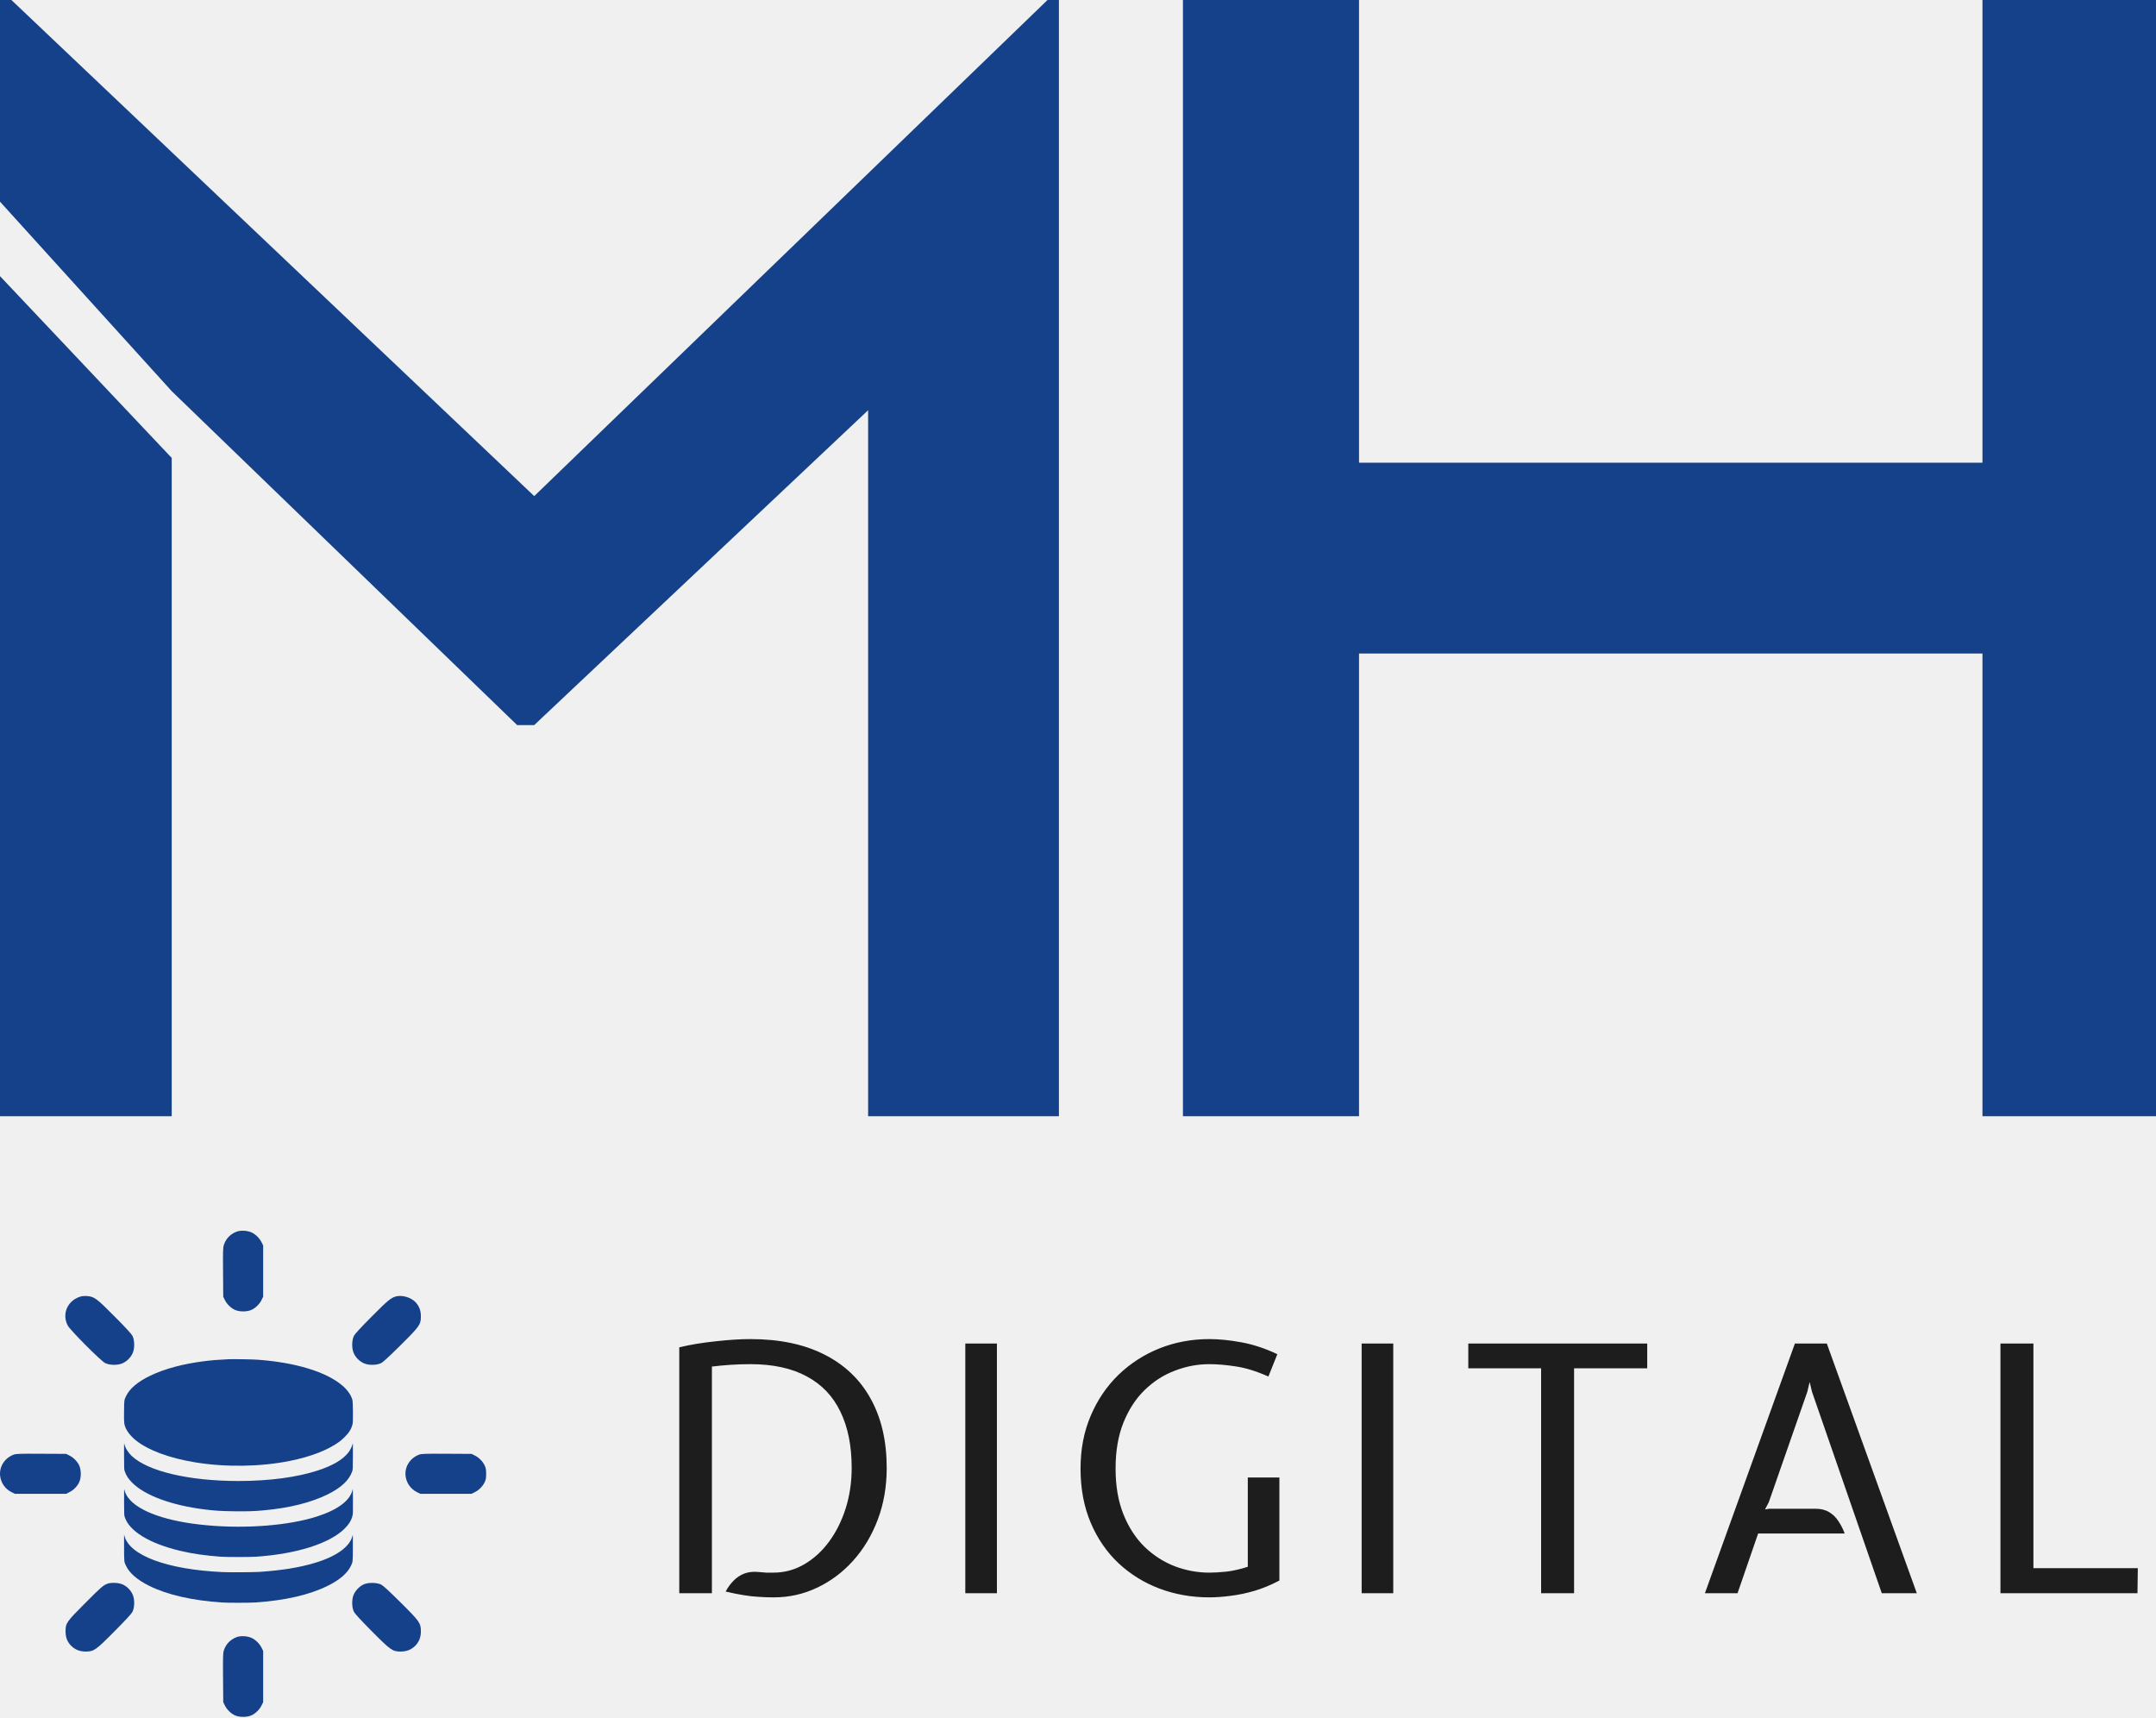
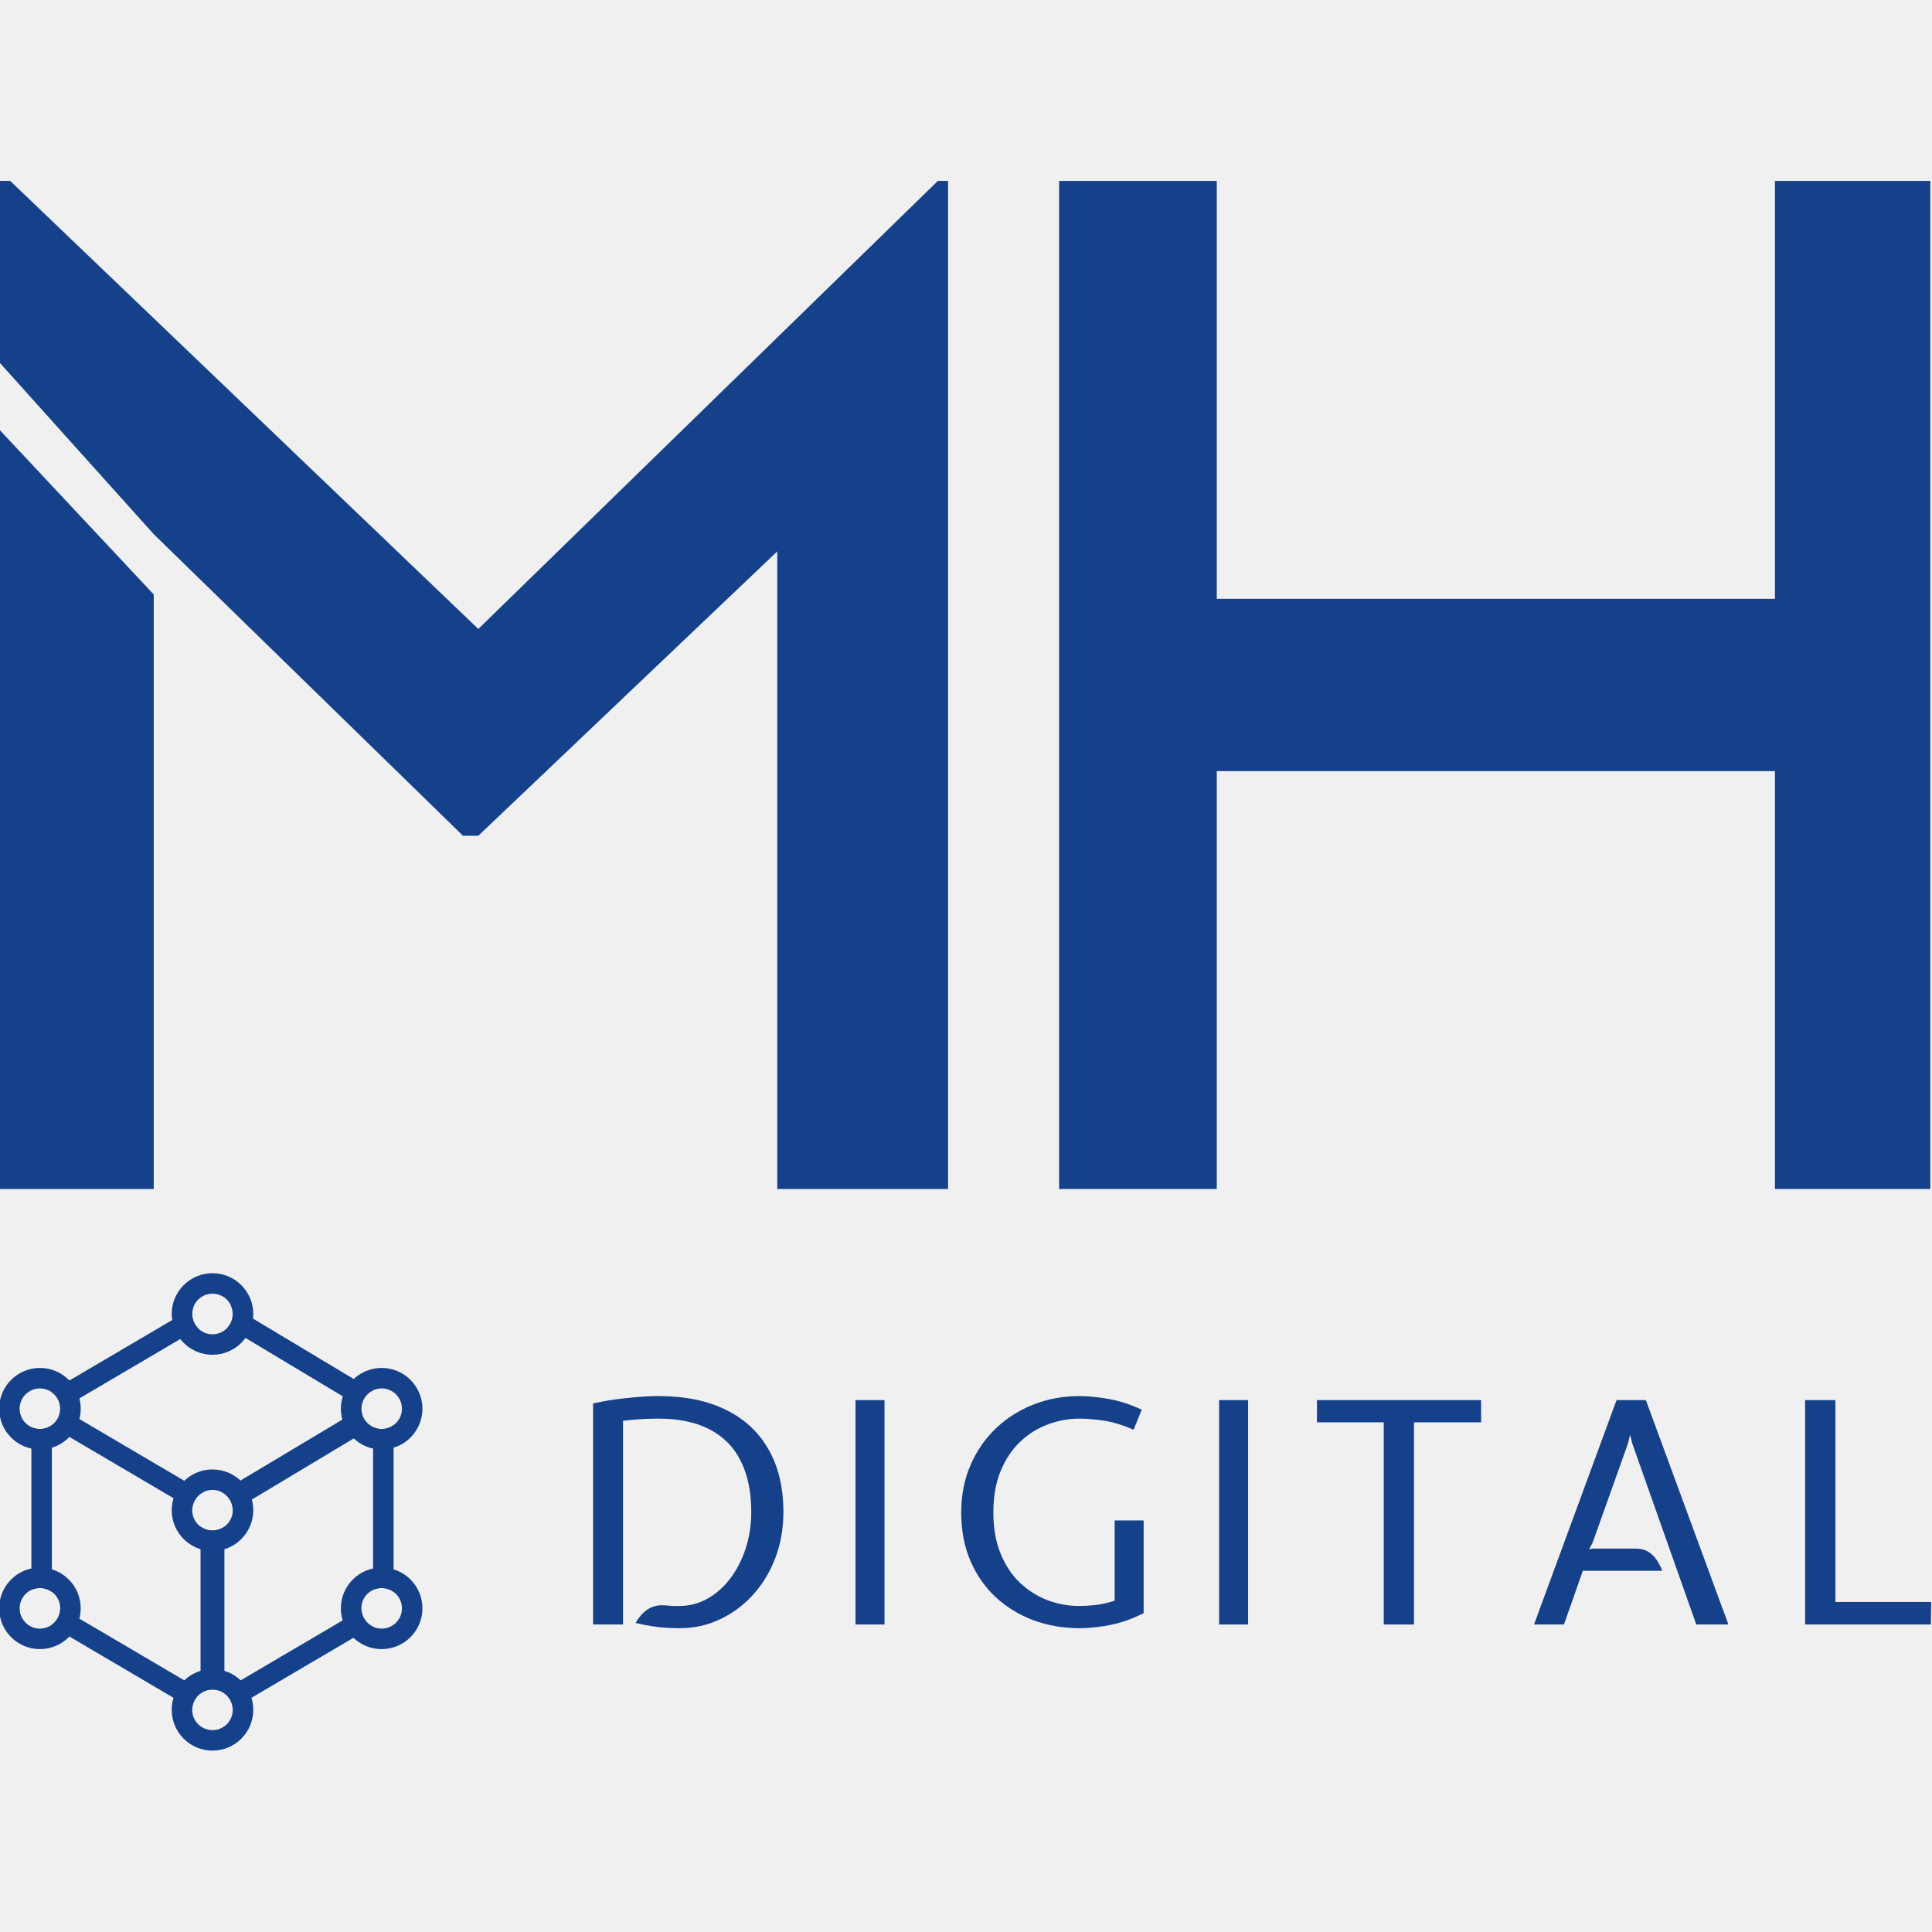
- <svg xmlns="http://www.w3.org/2000/svg" width="226" height="180" viewBox="0 0 226 180" fill="none">
-   <path d="M142.458 117H124V7.6294e-06H142.458V48.5L207.809 48.5V0L226 7.6294e-06V117L207.809 117V68.5L142.458 68.5V117Z" fill="#14418A" />
-   <path fill-rule="evenodd" clip-rule="evenodd" d="M0 117H18V48L0 28.944V117ZM0 21.138V0H1.195L56 52L109.805 0H111V117H91V43L56 76H54.207L18 41L0 21.138Z" fill="#14418A" />
-   <path d="M23.985 142.47C22.729 142.533 22.234 142.572 21.392 142.679C19.2 142.953 17.26 143.472 15.767 144.189C14.456 144.818 13.606 145.53 13.219 146.328C13.014 146.75 13.014 146.743 13.004 147.945C12.993 149.061 13.001 149.205 13.106 149.507C13.272 149.99 13.68 150.519 14.23 150.965C15.501 151.998 17.757 152.838 20.437 153.276C23.637 153.803 27.291 153.748 30.362 153.133C32.565 152.689 34.329 152.011 35.558 151.127C35.679 151.041 35.926 150.825 36.111 150.645C36.6 150.165 36.858 149.74 36.966 149.223C37.024 148.941 37.003 146.941 36.937 146.719C36.787 146.208 36.419 145.684 35.892 145.235C34.2 143.787 30.962 142.804 26.972 142.52C26.446 142.481 24.419 142.449 23.985 142.47Z" fill="#14418A" />
-   <path d="M13.004 152.601C13.009 154.012 13.011 154.025 13.072 154.205C13.225 154.661 13.451 155.008 13.864 155.42C15.193 156.748 17.962 157.776 21.379 158.206C22.529 158.352 23.187 158.394 24.611 158.409C25.969 158.425 26.633 158.404 27.643 158.31C30.323 158.068 32.615 157.494 34.345 156.638C35.777 155.929 36.611 155.141 36.924 154.205C36.985 154.025 36.987 154.012 36.993 152.601C36.998 151.284 36.995 151.192 36.958 151.362C36.906 151.61 36.693 152.032 36.506 152.264C35.9 153.018 34.874 153.618 33.329 154.127C31.141 154.846 28.217 155.235 24.998 155.235C19.847 155.235 15.554 154.233 13.835 152.635C13.433 152.262 13.125 151.769 13.038 151.362C13.001 151.192 12.998 151.284 13.004 152.601Z" fill="#14418A" />
-   <path d="M13.007 157.387C13.009 158.639 13.017 158.814 13.056 158.952C13.501 160.465 15.615 161.771 18.876 162.551C20.145 162.854 21.516 163.055 23.143 163.17C23.772 163.214 26.214 163.214 26.854 163.17C31.108 162.875 34.521 161.795 36.106 160.243C36.556 159.805 36.819 159.385 36.938 158.918C37.001 158.673 37.001 158.665 36.998 157.324C36.996 156.484 36.988 156.023 36.972 156.093C36.743 157.251 35.458 158.235 33.237 158.952C30.294 159.899 25.849 160.256 21.677 159.875C17.536 159.5 14.515 158.441 13.433 156.983C13.23 156.714 13.085 156.393 13.025 156.093C13.009 156.023 13.001 156.511 13.007 157.387Z" fill="#14418A" />
-   <path d="M13.006 162.186C13.011 163.769 13.006 163.704 13.219 164.142C13.593 164.914 14.403 165.608 15.654 166.229C17.544 167.168 20.157 167.763 23.274 167.969C23.926 168.01 26.095 168.01 26.735 167.969C29.885 167.757 32.404 167.181 34.342 166.226C35.587 165.613 36.4 164.917 36.776 164.145C36.989 163.704 36.984 163.769 36.989 162.186C36.995 160.932 36.992 160.796 36.961 160.939C36.692 162.131 35.244 163.167 32.886 163.853C31.299 164.317 29.559 164.596 27.261 164.758C26.632 164.802 24.113 164.818 23.35 164.784C17.496 164.518 13.501 163.026 13.035 160.937C13.003 160.799 12.998 160.952 13.006 162.186Z" fill="#14418A" />
-   <path d="M24.829 129.09C24.158 129.336 23.686 129.821 23.467 130.485C23.374 130.77 23.361 131.155 23.381 133.367L23.401 135.923L23.567 136.255C23.773 136.68 24.171 137.079 24.596 137.285C25.074 137.517 25.911 137.517 26.389 137.285C26.814 137.079 27.213 136.68 27.419 136.255L27.585 135.923V133.234V130.545L27.419 130.213C27.206 129.788 26.808 129.389 26.389 129.19C25.958 128.984 25.247 128.938 24.829 129.09Z" fill="#14418A" />
-   <path d="M8.313 135.943C7.032 136.402 6.481 137.77 7.105 138.945C7.364 139.43 10.551 142.63 11.016 142.87C11.461 143.095 12.251 143.122 12.763 142.929C13.274 142.737 13.745 142.265 13.938 141.754C14.131 141.243 14.104 140.452 13.878 140.007C13.779 139.815 13.115 139.098 12.025 138.002C10.113 136.076 9.881 135.904 9.11 135.85C8.772 135.83 8.572 135.85 8.313 135.943Z" fill="#14418A" />
-   <path d="M41.523 135.884C40.992 136.016 40.62 136.329 38.953 138.009C37.871 139.098 37.207 139.815 37.107 140.007C36.882 140.452 36.855 141.243 37.048 141.754C37.24 142.265 37.712 142.737 38.223 142.929C38.734 143.122 39.525 143.095 39.969 142.87C40.162 142.77 40.879 142.106 41.975 141.017C43.994 139.018 44.113 138.839 44.12 137.982C44.12 137.351 43.927 136.866 43.522 136.455C43.044 135.983 42.148 135.724 41.523 135.884Z" fill="#14418A" />
-   <path d="M1.454 152.465C0.517 152.804 -0.067 153.68 0.006 154.637C0.073 155.4 0.531 156.071 1.221 156.41L1.553 156.576H4.243H6.932L7.264 156.41C7.689 156.204 8.088 155.805 8.294 155.38C8.526 154.902 8.526 154.066 8.294 153.588C8.088 153.163 7.689 152.764 7.264 152.558L6.932 152.392L4.342 152.379C2.118 152.366 1.713 152.379 1.454 152.465Z" fill="#14418A" />
-   <path d="M43.954 152.465C43.017 152.804 42.433 153.68 42.506 154.637C42.572 155.4 43.031 156.071 43.721 156.41L44.053 156.576H46.743H49.432L49.764 156.41C50.189 156.204 50.588 155.805 50.794 155.38C50.926 155.108 50.96 154.949 50.96 154.484C50.96 154.019 50.926 153.86 50.794 153.588C50.588 153.163 50.189 152.764 49.764 152.558L49.432 152.392L46.843 152.379C44.618 152.366 44.213 152.379 43.954 152.465Z" fill="#14418A" />
-   <path d="M11.262 165.999C10.831 166.158 10.565 166.384 8.885 168.077C6.972 169.997 6.873 170.136 6.873 170.986C6.866 171.617 7.052 172.102 7.464 172.513C7.875 172.918 8.36 173.111 8.991 173.111C9.848 173.104 10.027 172.985 12.026 170.966C13.115 169.87 13.779 169.153 13.879 168.961C14.104 168.516 14.131 167.725 13.938 167.214C13.746 166.703 13.274 166.231 12.776 166.045C12.345 165.886 11.647 165.866 11.262 165.999Z" fill="#14418A" />
-   <path d="M38.19 166.045C37.712 166.231 37.234 166.723 37.048 167.214C36.855 167.725 36.882 168.516 37.107 168.961C37.207 169.153 37.871 169.87 38.96 170.966C40.959 172.985 41.138 173.104 41.995 173.111C42.626 173.111 43.111 172.918 43.522 172.513C43.927 172.102 44.12 171.617 44.12 170.986C44.113 170.129 43.994 169.95 41.975 167.951C40.886 166.862 40.162 166.198 39.969 166.098C39.538 165.879 38.675 165.853 38.19 166.045Z" fill="#14418A" />
-   <path d="M24.829 171.59C24.158 171.836 23.686 172.321 23.467 172.985C23.374 173.27 23.361 173.655 23.381 175.867L23.401 178.423L23.567 178.755C23.773 179.18 24.171 179.579 24.596 179.785C25.074 180.017 25.911 180.017 26.389 179.785C26.814 179.579 27.213 179.18 27.419 178.755L27.585 178.423V175.734V173.045L27.419 172.713C27.206 172.288 26.808 171.889 26.389 171.69C25.958 171.484 25.247 171.438 24.829 171.59Z" fill="#14418A" />
-   <path d="M81.104 167.432C80.564 167.432 80.042 167.414 79.538 167.378C79.034 167.354 78.5 167.294 77.936 167.198C77.384 167.114 76.76 166.988 76.064 166.82C76.292 166.4 76.562 166.028 76.874 165.704C77.198 165.368 77.57 165.116 77.99 164.948C78.422 164.78 78.908 164.72 79.448 164.768C79.832 164.804 80.126 164.828 80.33 164.84C80.534 164.84 80.78 164.84 81.068 164.84C82.22 164.84 83.294 164.552 84.29 163.976C85.286 163.4 86.156 162.608 86.9 161.6C87.644 160.592 88.226 159.428 88.646 158.108C89.066 156.776 89.276 155.36 89.276 153.86C89.276 151.544 88.88 149.576 88.088 147.956C87.308 146.336 86.132 145.106 84.56 144.266C82.988 143.414 81.02 142.988 78.656 142.988C77.936 142.988 77.228 143.012 76.532 143.06C75.836 143.108 75.2 143.168 74.624 143.24V167H71.204V141.224C72.344 140.948 73.61 140.738 75.002 140.594C76.394 140.438 77.612 140.36 78.656 140.36C81.704 140.36 84.29 140.9 86.414 141.98C88.55 143.06 90.17 144.608 91.274 146.624C92.39 148.64 92.948 151.052 92.948 153.86C92.948 155.816 92.636 157.622 92.012 159.278C91.388 160.934 90.524 162.374 89.42 163.598C88.328 164.81 87.068 165.752 85.64 166.424C84.224 167.096 82.712 167.432 81.104 167.432ZM101.188 167V140.828H104.5V167H101.188ZM126.767 167.432C124.919 167.432 123.179 167.126 121.547 166.514C119.927 165.902 118.493 165.014 117.245 163.85C116.009 162.686 115.037 161.27 114.329 159.602C113.621 157.934 113.267 156.044 113.267 153.932C113.267 151.904 113.621 150.062 114.329 148.406C115.037 146.738 116.009 145.304 117.245 144.104C118.493 142.904 119.927 141.98 121.547 141.332C123.179 140.684 124.919 140.36 126.767 140.36C127.799 140.36 128.927 140.474 130.151 140.702C131.387 140.93 132.635 141.344 133.895 141.944L132.959 144.284C131.687 143.72 130.541 143.366 129.521 143.222C128.513 143.066 127.595 142.988 126.767 142.988C125.531 142.988 124.325 143.216 123.149 143.672C121.973 144.116 120.917 144.794 119.981 145.706C119.057 146.606 118.319 147.74 117.767 149.108C117.215 150.476 116.939 152.084 116.939 153.932C116.939 155.768 117.215 157.37 117.767 158.738C118.319 160.106 119.057 161.24 119.981 162.14C120.917 163.04 121.973 163.718 123.149 164.174C124.325 164.618 125.531 164.84 126.767 164.84C127.295 164.84 127.901 164.804 128.585 164.732C129.269 164.648 130.007 164.48 130.799 164.228V154.868H134.111V165.668C133.247 166.124 132.377 166.484 131.501 166.748C130.637 167 129.803 167.174 128.999 167.27C128.195 167.378 127.451 167.432 126.767 167.432ZM142.734 167V140.828H146.046V167H142.734ZM161.545 167V143.42H153.913V140.828H172.669V143.42H165.001V167H161.545ZM178.715 167L188.147 140.828H191.495L200.927 167H197.255L189.947 145.904L189.695 144.86L189.443 145.904L185.411 157.46L185.015 158.216L185.447 158.144H190.307C190.883 158.144 191.363 158.264 191.747 158.504C192.143 158.744 192.467 159.062 192.719 159.458C192.983 159.854 193.199 160.28 193.367 160.736H184.295L182.135 167H178.715ZM209.694 167V140.828H213.15V164.372H224.094L224.058 167H209.694Z" fill="#1D1D1D" />
+ <svg xmlns="http://www.w3.org/2000/svg" width="566" height="566" viewBox="0 0 566 566" fill="none">
+   <g clip-path="url(#clip0_357_1580)">
+     <path d="M45.041 348.338H0V126.062L45.041 174.164V348.338Z" fill="#14418A" />
+     <path d="M0 53V106.358L45.041 156.495L135.64 244.844H140.126L227.705 161.543V348.338H277.75V53H274.759L140.126 184.261L2.991 53H0Z" fill="#14418A" />
+     <path d="M310.279 348.338H356.465V225.912L519.991 225.912V348.338L565.508 348.338V53L519.991 53V175.427L356.465 175.427V53H310.279V348.338Z" fill="#14418A" />
+     <path d="M199.137 477C197.752 477 196.414 476.955 195.122 476.864C193.829 476.804 192.46 476.653 191.014 476.412C189.599 476.201 187.999 475.885 186.215 475.463C186.799 474.408 187.491 473.473 188.291 472.66C189.122 471.816 190.076 471.183 191.153 470.761C192.26 470.339 193.506 470.188 194.891 470.309C195.875 470.399 196.629 470.459 197.152 470.489C197.675 470.489 198.306 470.489 199.045 470.489C201.998 470.489 204.752 469.766 207.305 468.319C209.859 466.872 212.09 464.883 213.997 462.351C215.905 459.819 217.397 456.895 218.474 453.58C219.551 450.234 220.089 446.677 220.089 442.91C220.089 437.092 219.074 432.149 217.043 428.08C215.043 424.011 212.028 420.921 207.998 418.811C203.967 416.671 198.921 415.601 192.86 415.601C191.014 415.601 189.199 415.661 187.415 415.782C185.63 415.902 183.999 416.053 182.523 416.234V475.915H173.754V411.17C176.677 410.477 179.923 409.949 183.492 409.588C187.061 409.196 190.184 409 192.86 409C200.675 409 207.305 410.356 212.751 413.069C218.228 415.782 222.381 419.67 225.212 424.734C228.073 429.798 229.504 435.856 229.504 442.91C229.504 447.823 228.704 452.359 227.104 456.519C225.504 460.678 223.289 464.295 220.458 467.37C217.659 470.414 214.428 472.78 210.767 474.468C207.136 476.156 203.26 477 199.137 477Z" fill="#14418A" />
+     <path d="M250.631 475.915V410.176H259.123V475.915H250.631Z" fill="#14418A" />
+     <path d="M316.214 477C311.476 477 307.015 476.231 302.83 474.694C298.677 473.157 295 470.926 291.8 468.003C288.631 465.079 286.139 461.522 284.324 457.332C282.509 453.143 281.601 448.395 281.601 443.09C281.601 437.996 282.509 433.37 284.324 429.21C286.139 425.02 288.631 421.418 291.8 418.404C295 415.39 298.677 413.069 302.83 411.441C307.015 409.814 311.476 409 316.214 409C318.86 409 321.752 409.286 324.89 409.859C328.059 410.432 331.259 411.472 334.49 412.979L332.09 418.856C328.829 417.44 325.89 416.551 323.275 416.189C320.691 415.797 318.337 415.601 316.214 415.601C313.045 415.601 309.953 416.174 306.938 417.319C303.923 418.434 301.215 420.137 298.815 422.428C296.446 424.689 294.554 427.537 293.139 430.973C291.723 434.41 291.016 438.449 291.016 443.09C291.016 447.702 291.723 451.726 293.139 455.162C294.554 458.598 296.446 461.447 298.815 463.707C301.215 465.968 303.923 467.671 306.938 468.816C309.953 469.932 313.045 470.489 316.214 470.489C317.568 470.489 319.122 470.399 320.875 470.218C322.629 470.007 324.521 469.585 326.552 468.952V445.441H335.044V472.569C332.828 473.715 330.598 474.619 328.352 475.282C326.136 475.915 323.998 476.352 321.937 476.593C319.875 476.864 317.968 477 316.214 477Z" fill="#14418A" />
+     <path d="M357.153 475.915V410.176H365.644V475.915H357.153Z" fill="#14418A" />
+     <path d="M405.383 475.915V416.686H385.815V410.176H433.904V416.686H414.244V475.915H405.383Z" fill="#14418A" />
+     <path d="M449.406 475.915L473.589 410.176H482.173L506.356 475.915H496.941L478.204 422.926L477.558 420.303L476.912 422.926L466.574 451.952L465.559 453.851L466.666 453.67H479.127C480.604 453.67 481.834 453.972 482.819 454.574C483.834 455.177 484.665 455.976 485.311 456.971C485.988 457.965 486.542 459.035 486.972 460.181H463.712L458.174 475.915H449.406Z" fill="#14418A" />
+     <path d="M528.833 475.915V410.176H537.694V469.314H565.754L565.662 475.915H528.833Z" fill="#14418A" />
+     <path d="M68.197 384.947C68.197 386.443 67.644 387.81 66.732 388.855L105.871 412.339C106.003 410.139 107.33 408.261 109.213 407.347L67.621 382.392C67.99 383.166 68.197 384.032 68.197 384.947Z" fill="#14418A" />
+     <path d="M109.162 476.504L68.189 500.606C68.03 497.464 65.432 494.964 62.25 494.964C59.067 494.964 56.469 497.464 56.31 500.607L14.853 476.22C16.532 475.169 17.648 473.303 17.648 471.177C17.648 471.084 17.645 470.991 17.641 470.899L58.754 495.083V447.245C59.735 447.959 60.943 448.38 62.25 448.38C63.556 448.38 64.764 447.959 65.745 447.245V495.083L105.868 471.481C105.979 473.686 107.291 475.574 109.162 476.504Z" fill="#14418A" />
+     <path d="M115.303 466.365V417.511C114.322 418.225 113.114 418.646 111.807 418.646C110.913 418.646 110.064 418.448 109.303 418.094V465.781C110.064 465.427 110.913 465.23 111.807 465.23C113.114 465.23 114.322 465.651 115.303 466.365Z" fill="#14418A" />
+     <path d="M15.196 466.365V417.944L56.31 442.129C56.422 439.924 57.733 438.037 59.605 437.106L18.113 412.699L58.081 389.188C56.983 388.109 56.303 386.608 56.303 384.947C56.303 384.303 56.405 383.683 56.594 383.102L14.853 407.655C16.532 408.707 17.648 410.573 17.648 412.699C17.648 415.983 14.985 418.646 11.701 418.646C10.806 418.646 9.957 418.448 9.196 418.094V465.781C9.957 465.427 10.806 465.23 11.701 465.23C13.007 465.23 14.215 465.651 15.196 466.365Z" fill="#14418A" />
+     <path d="M68.197 442.433C68.197 440.082 66.832 438.05 64.853 437.085L105.862 412.56C105.861 412.606 105.86 412.652 105.86 412.699C105.86 415.053 107.228 417.088 109.212 418.051L68.192 442.664C68.195 442.587 68.197 442.51 68.197 442.433Z" fill="#14418A" />
+     <path fill-rule="evenodd" clip-rule="evenodd" d="M74.197 384.947C74.197 391.545 68.848 396.894 62.25 396.894C55.651 396.894 50.303 391.545 50.303 384.947C50.303 378.349 55.651 373 62.25 373C68.848 373 74.197 378.349 74.197 384.947ZM62.25 390.894C65.534 390.894 68.197 388.231 68.197 384.947C68.197 381.663 65.534 379 62.25 379C58.965 379 56.303 381.663 56.303 384.947C56.303 388.231 58.965 390.894 62.25 390.894Z" fill="#14418A" />
+     <path fill-rule="evenodd" clip-rule="evenodd" d="M23.648 412.699C23.648 419.297 18.299 424.646 11.701 424.646C5.103 424.646 -0.246 419.297 -0.246 412.699C-0.246 406.101 5.103 400.752 11.701 400.752C18.299 400.752 23.648 406.101 23.648 412.699ZM11.701 418.646C14.985 418.646 17.648 415.983 17.648 412.699C17.648 409.415 14.985 406.752 11.701 406.752C8.416 406.752 5.754 409.415 5.754 412.699C5.754 415.983 8.416 418.646 11.701 418.646Z" fill="#14418A" />
+     <path fill-rule="evenodd" clip-rule="evenodd" d="M111.807 424.646C118.405 424.646 123.754 419.297 123.754 412.699C123.754 406.101 118.405 400.752 111.807 400.752C105.209 400.752 99.86 406.101 99.86 412.699C99.86 419.297 105.209 424.646 111.807 424.646ZM117.754 412.699C117.754 415.983 115.092 418.646 111.807 418.646C108.523 418.646 105.86 415.983 105.86 412.699C105.86 409.415 108.523 406.752 111.807 406.752C115.092 406.752 117.754 409.415 117.754 412.699Z" fill="#14418A" />
+     <path fill-rule="evenodd" clip-rule="evenodd" d="M74.197 442.433C74.197 449.032 68.848 454.38 62.25 454.38C55.651 454.38 50.303 449.032 50.303 442.433C50.303 435.835 55.651 430.487 62.25 430.487C68.848 430.487 74.197 435.835 74.197 442.433ZM62.25 448.38C65.534 448.38 68.197 445.718 68.197 442.433C68.197 439.149 65.534 436.487 62.25 436.487C58.965 436.487 56.303 439.149 56.303 442.433C56.303 445.718 58.965 448.38 62.25 448.38Z" fill="#14418A" />
+     <path fill-rule="evenodd" clip-rule="evenodd" d="M11.701 483.124C18.299 483.124 23.648 477.775 23.648 471.177C23.648 464.579 18.299 459.23 11.701 459.23C5.103 459.23 -0.246 464.579 -0.246 471.177C-0.246 477.775 5.103 483.124 11.701 483.124ZM17.648 471.177C17.648 474.461 14.985 477.124 11.701 477.124C8.416 477.124 5.754 474.461 5.754 471.177C5.754 467.892 8.416 465.23 11.701 465.23C14.985 465.23 17.648 467.892 17.648 471.177Z" fill="#14418A" />
+     <path fill-rule="evenodd" clip-rule="evenodd" d="M74.197 500.911C74.197 507.509 68.848 512.858 62.25 512.858C55.651 512.858 50.303 507.509 50.303 500.911C50.303 494.313 55.651 488.964 62.25 488.964C68.848 488.964 74.197 494.313 74.197 500.911ZM62.25 506.858C65.534 506.858 68.197 504.196 68.197 500.911C68.197 497.627 65.534 494.964 62.25 494.964C58.965 494.964 56.303 497.627 56.303 500.911C56.303 504.196 58.965 506.858 62.25 506.858Z" fill="#14418A" />
+     <path fill-rule="evenodd" clip-rule="evenodd" d="M111.807 483.124C118.405 483.124 123.754 477.775 123.754 471.177C123.754 464.579 118.405 459.23 111.807 459.23C105.209 459.23 99.86 464.579 99.86 471.177C99.86 477.775 105.209 483.124 111.807 483.124ZM117.754 471.177C117.754 474.461 115.092 477.124 111.807 477.124C108.523 477.124 105.86 474.461 105.86 471.177C105.86 467.892 108.523 465.23 111.807 465.23C115.092 465.23 117.754 467.892 117.754 471.177Z" fill="#14418A" />
+   </g>
+   <defs>
+     <clipPath id="clip0_357_1580">
+       <rect width="566" height="566" fill="white" />
+     </clipPath>
+   </defs>
</svg>
